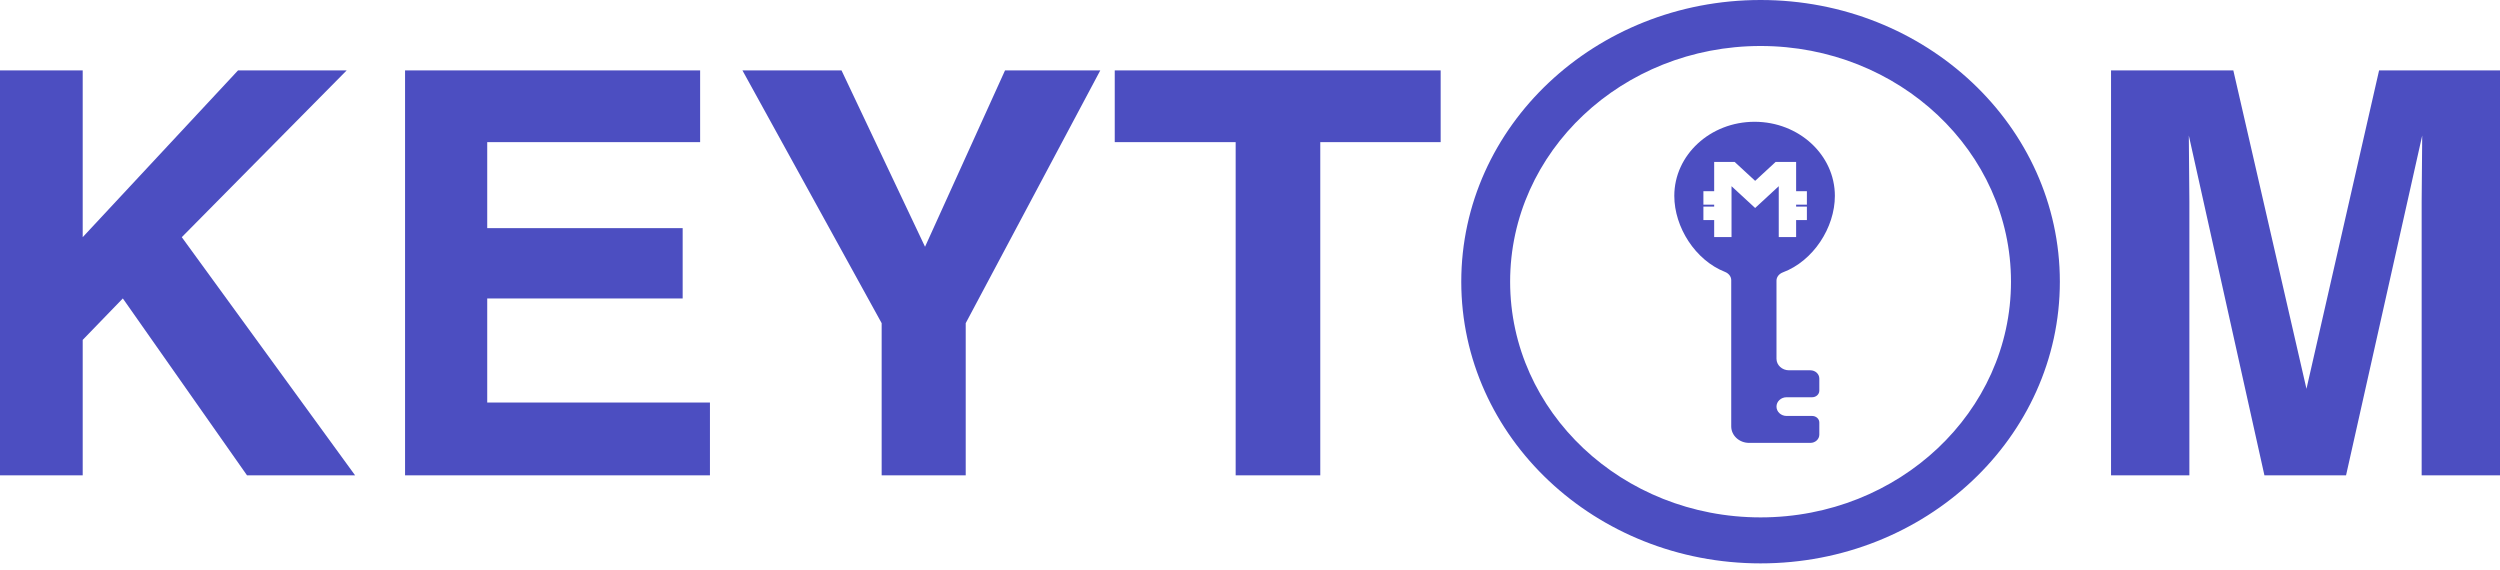
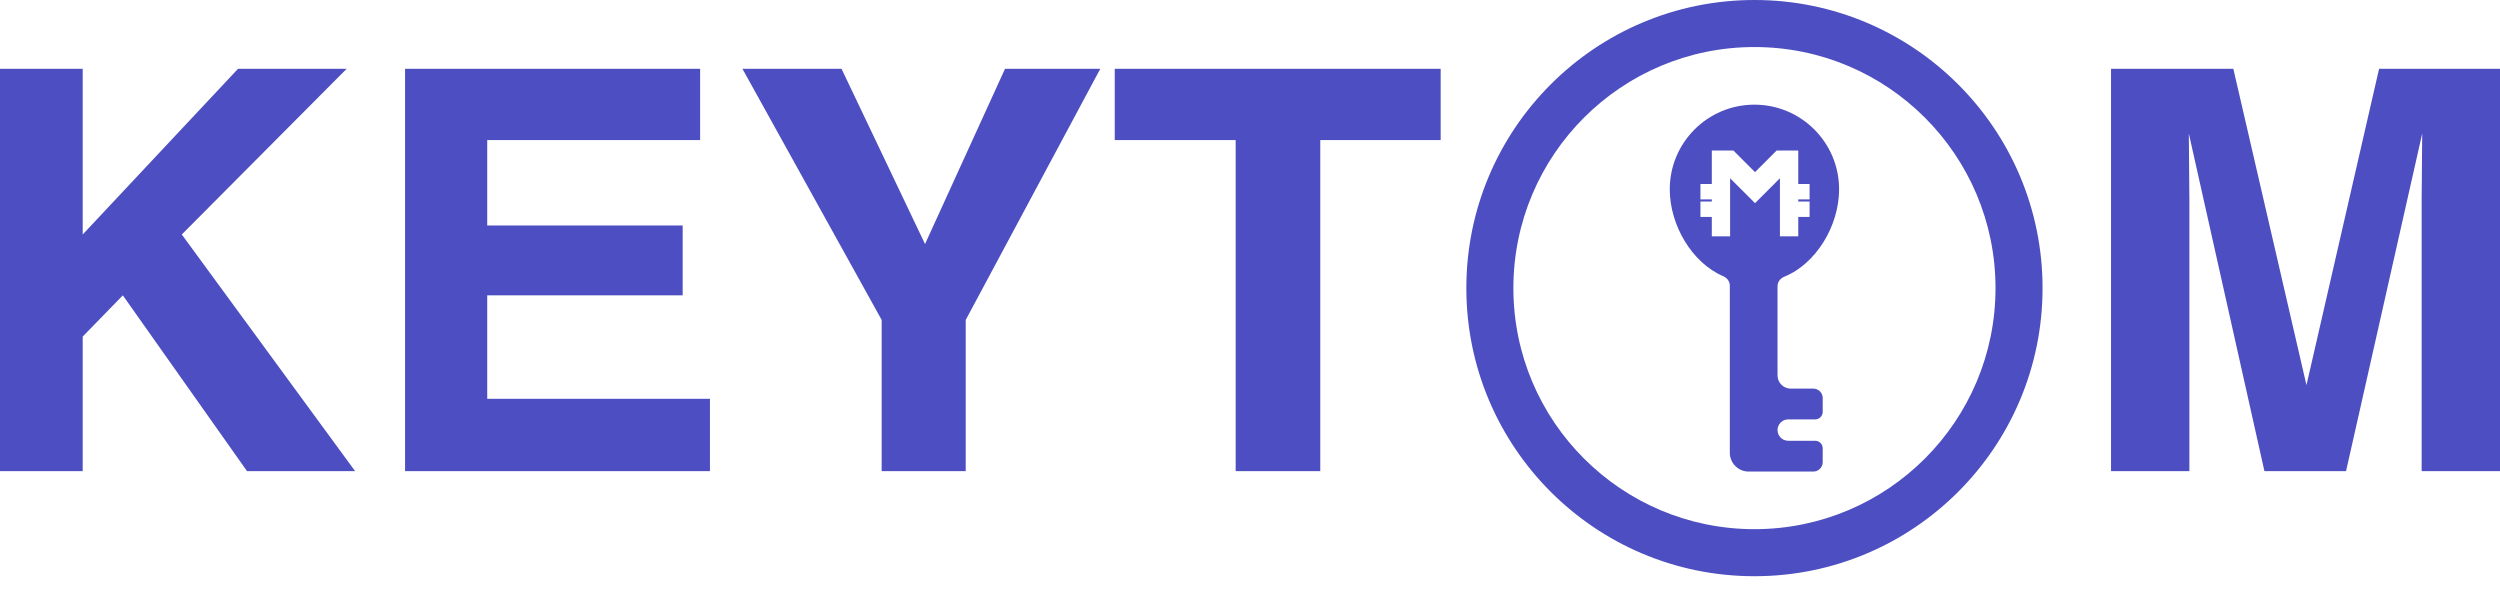
- <svg xmlns="http://www.w3.org/2000/svg" width="136" height="31" viewBox="0 0 136 31" fill="none">
-   <path d="M19.318 25.859H13.438L6.682 16.235L4.499 18.491V25.859H0V3.831H4.499V12.902L12.948 3.831H18.858L9.889 12.902L19.318 25.859ZM37.137 16.235H26.505V21.899H38.621V25.859H22.035V3.831H38.087V7.731H26.505V12.409H37.137V16.235ZM59.855 3.831L52.535 17.58V25.859H47.962V17.58L40.389 3.831H45.779L50.322 13.425L54.673 3.831H59.855ZM78.372 3.831V7.731H71.823V25.859H67.22V7.731H60.642V3.831H78.372ZM119.102 25.859H114.84V3.831H121.493L125.472 21.152L129.422 3.831H136V25.859H131.738V10.96C131.738 10.531 131.743 9.933 131.753 9.166C131.763 8.389 131.768 7.791 131.768 7.373L127.625 25.859H123.185L119.072 7.373C119.072 7.791 119.077 8.389 119.087 9.166C119.097 9.933 119.102 10.531 119.102 10.96V25.859Z" fill="#4C4EC1" />
-   <path fill-rule="evenodd" clip-rule="evenodd" d="M95.775 2.502C88.251 2.502 82.151 8.242 82.151 15.324C82.151 22.405 88.251 28.146 95.775 28.146C103.299 28.146 109.398 22.405 109.398 15.324C109.398 8.242 103.299 2.502 95.775 2.502ZM79.493 15.324C79.493 6.861 86.783 0 95.775 0C104.767 0 112.056 6.861 112.056 15.324C112.056 23.787 104.767 30.648 95.775 30.648C86.783 30.648 79.493 23.787 79.493 15.324Z" fill="#4C4EC1" />
-   <path fill-rule="evenodd" clip-rule="evenodd" d="M96.988 14.817C96.786 14.892 96.641 15.066 96.641 15.267V19.516C96.641 19.863 96.945 20.144 97.321 20.144H98.484C98.753 20.144 98.971 20.345 98.971 20.593V21.251C98.971 21.449 98.797 21.61 98.582 21.61H97.192C96.887 21.61 96.641 21.838 96.641 22.119C96.641 22.4 96.887 22.628 97.192 22.628H98.582C98.797 22.628 98.971 22.788 98.971 22.986V23.645C98.971 23.892 98.753 24.093 98.484 24.093H95.152C94.615 24.093 94.179 23.692 94.179 23.196V15.239C94.179 15.041 94.037 14.87 93.84 14.792C92.225 14.157 91.082 12.358 91.082 10.656C91.082 8.43 93.038 6.625 95.45 6.625C97.861 6.625 99.817 8.43 99.817 10.656C99.817 12.383 98.641 14.198 96.988 14.817ZM94.365 8.809H93.251V10.402H92.665V11.135H93.251V11.239H92.665V11.972H93.251V12.896H94.195V10.129L95.48 11.315L96.764 10.129V12.896H97.709V11.972H98.295V11.239H97.709V11.135H98.295V10.402H97.709V8.809H96.594L95.48 9.838L94.365 8.809Z" fill="#4C4EC1" />
+ <svg xmlns="http://www.w3.org/2000/svg" width="136" height="32" viewBox="0 0 136 32" fill="none">
+   <path d="M19.318 25.63H13.438L6.682 16.067L4.499 18.309V25.63H0V3.743H4.499V12.756L12.948 3.743H18.858L9.889 12.756L19.318 25.63ZM37.137 16.067H26.505V21.695H38.621V25.63H22.035V3.743H38.087V7.618H26.505V12.266H37.137V16.067ZM59.855 3.743L52.535 17.404V25.63H47.962V17.404L40.389 3.743H45.779L50.322 13.276L54.673 3.743H59.855ZM78.372 3.743V7.618H71.823V25.63H67.22V7.618H60.642V3.743H78.372ZM119.102 25.63H114.84V3.743H121.493L125.472 20.953L129.422 3.743H136V25.63H131.738V10.826C131.738 10.4 131.743 9.806 131.753 9.044C131.763 8.272 131.768 7.678 131.768 7.262L127.625 25.63H123.185L119.072 7.262C119.072 7.678 119.077 8.272 119.087 9.044C119.097 9.806 119.102 10.4 119.102 10.826V25.63Z" fill="#4C4EC1" />
+   <path fill-rule="evenodd" clip-rule="evenodd" d="M95.442 2.559C88.199 2.559 82.328 8.43 82.328 15.673C82.328 22.916 88.199 28.787 95.442 28.787C102.684 28.787 108.556 22.916 108.556 15.673C108.556 8.43 102.684 2.559 95.442 2.559ZM79.769 15.673C79.769 7.017 86.786 0 95.442 0C104.097 0 111.115 7.017 111.115 15.673C111.115 24.329 104.097 31.346 95.442 31.346C86.786 31.346 79.769 24.329 79.769 15.673Z" fill="#4C4EC1" />
+   <path fill-rule="evenodd" clip-rule="evenodd" d="M97.064 15.053C96.852 15.139 96.698 15.338 96.698 15.567V20.422C96.698 20.819 97.019 21.14 97.415 21.14H98.642C98.925 21.14 99.155 21.37 99.155 21.653V22.405C99.155 22.631 98.972 22.815 98.746 22.815H97.279C96.958 22.815 96.698 23.075 96.698 23.396C96.698 23.718 96.958 23.978 97.279 23.978H98.746C98.972 23.978 99.155 24.161 99.155 24.387V25.14C99.155 25.423 98.925 25.653 98.642 25.653H95.127C94.561 25.653 94.102 25.193 94.102 24.627V15.535C94.102 15.309 93.952 15.113 93.744 15.025C92.04 14.299 90.835 12.243 90.835 10.299C90.835 7.756 92.897 5.694 95.441 5.694C97.985 5.694 100.047 7.756 100.047 10.299C100.047 12.272 98.807 14.347 97.064 15.053ZM94.298 8.188H93.122V10.009H92.504V10.846H93.122V10.965H92.504V11.802H93.122V12.858H94.118V9.697L95.474 11.052L96.828 9.697V12.858H97.825V11.802H98.442V10.965H97.825V10.846H98.442V10.009H97.825V8.188H96.649L95.474 9.364L94.298 8.188Z" fill="#4C4EC1" />
</svg>
